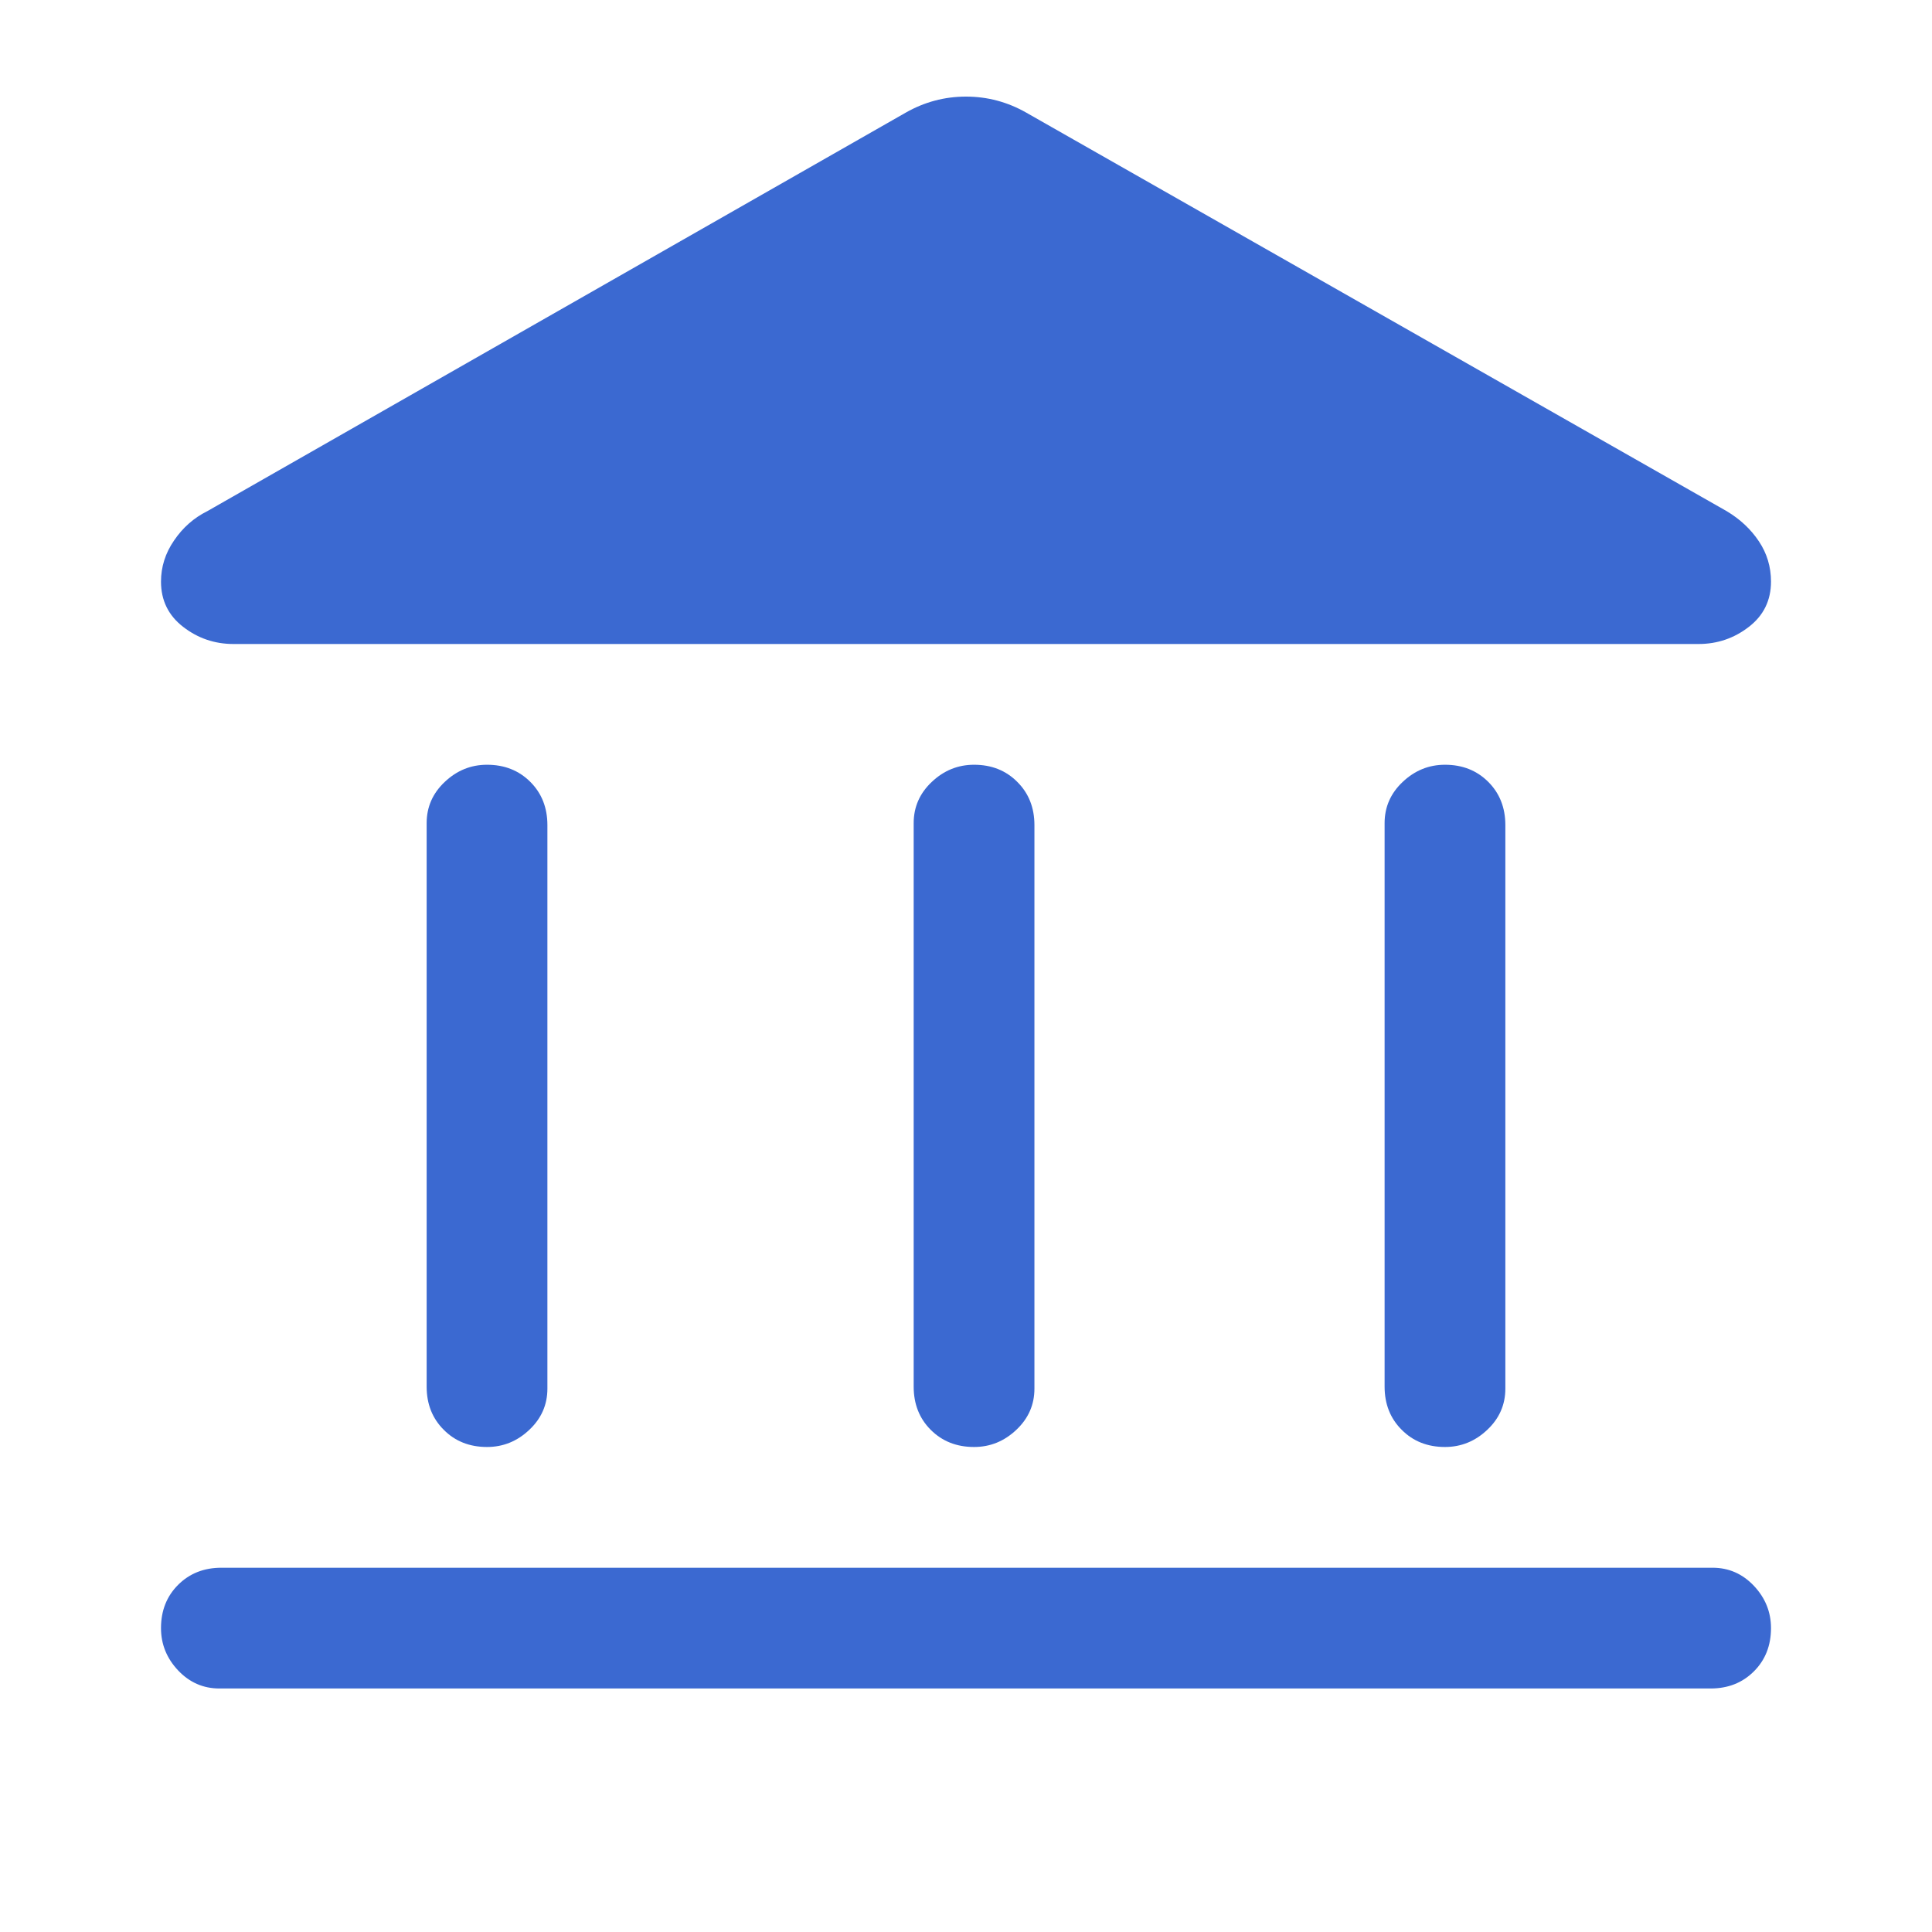
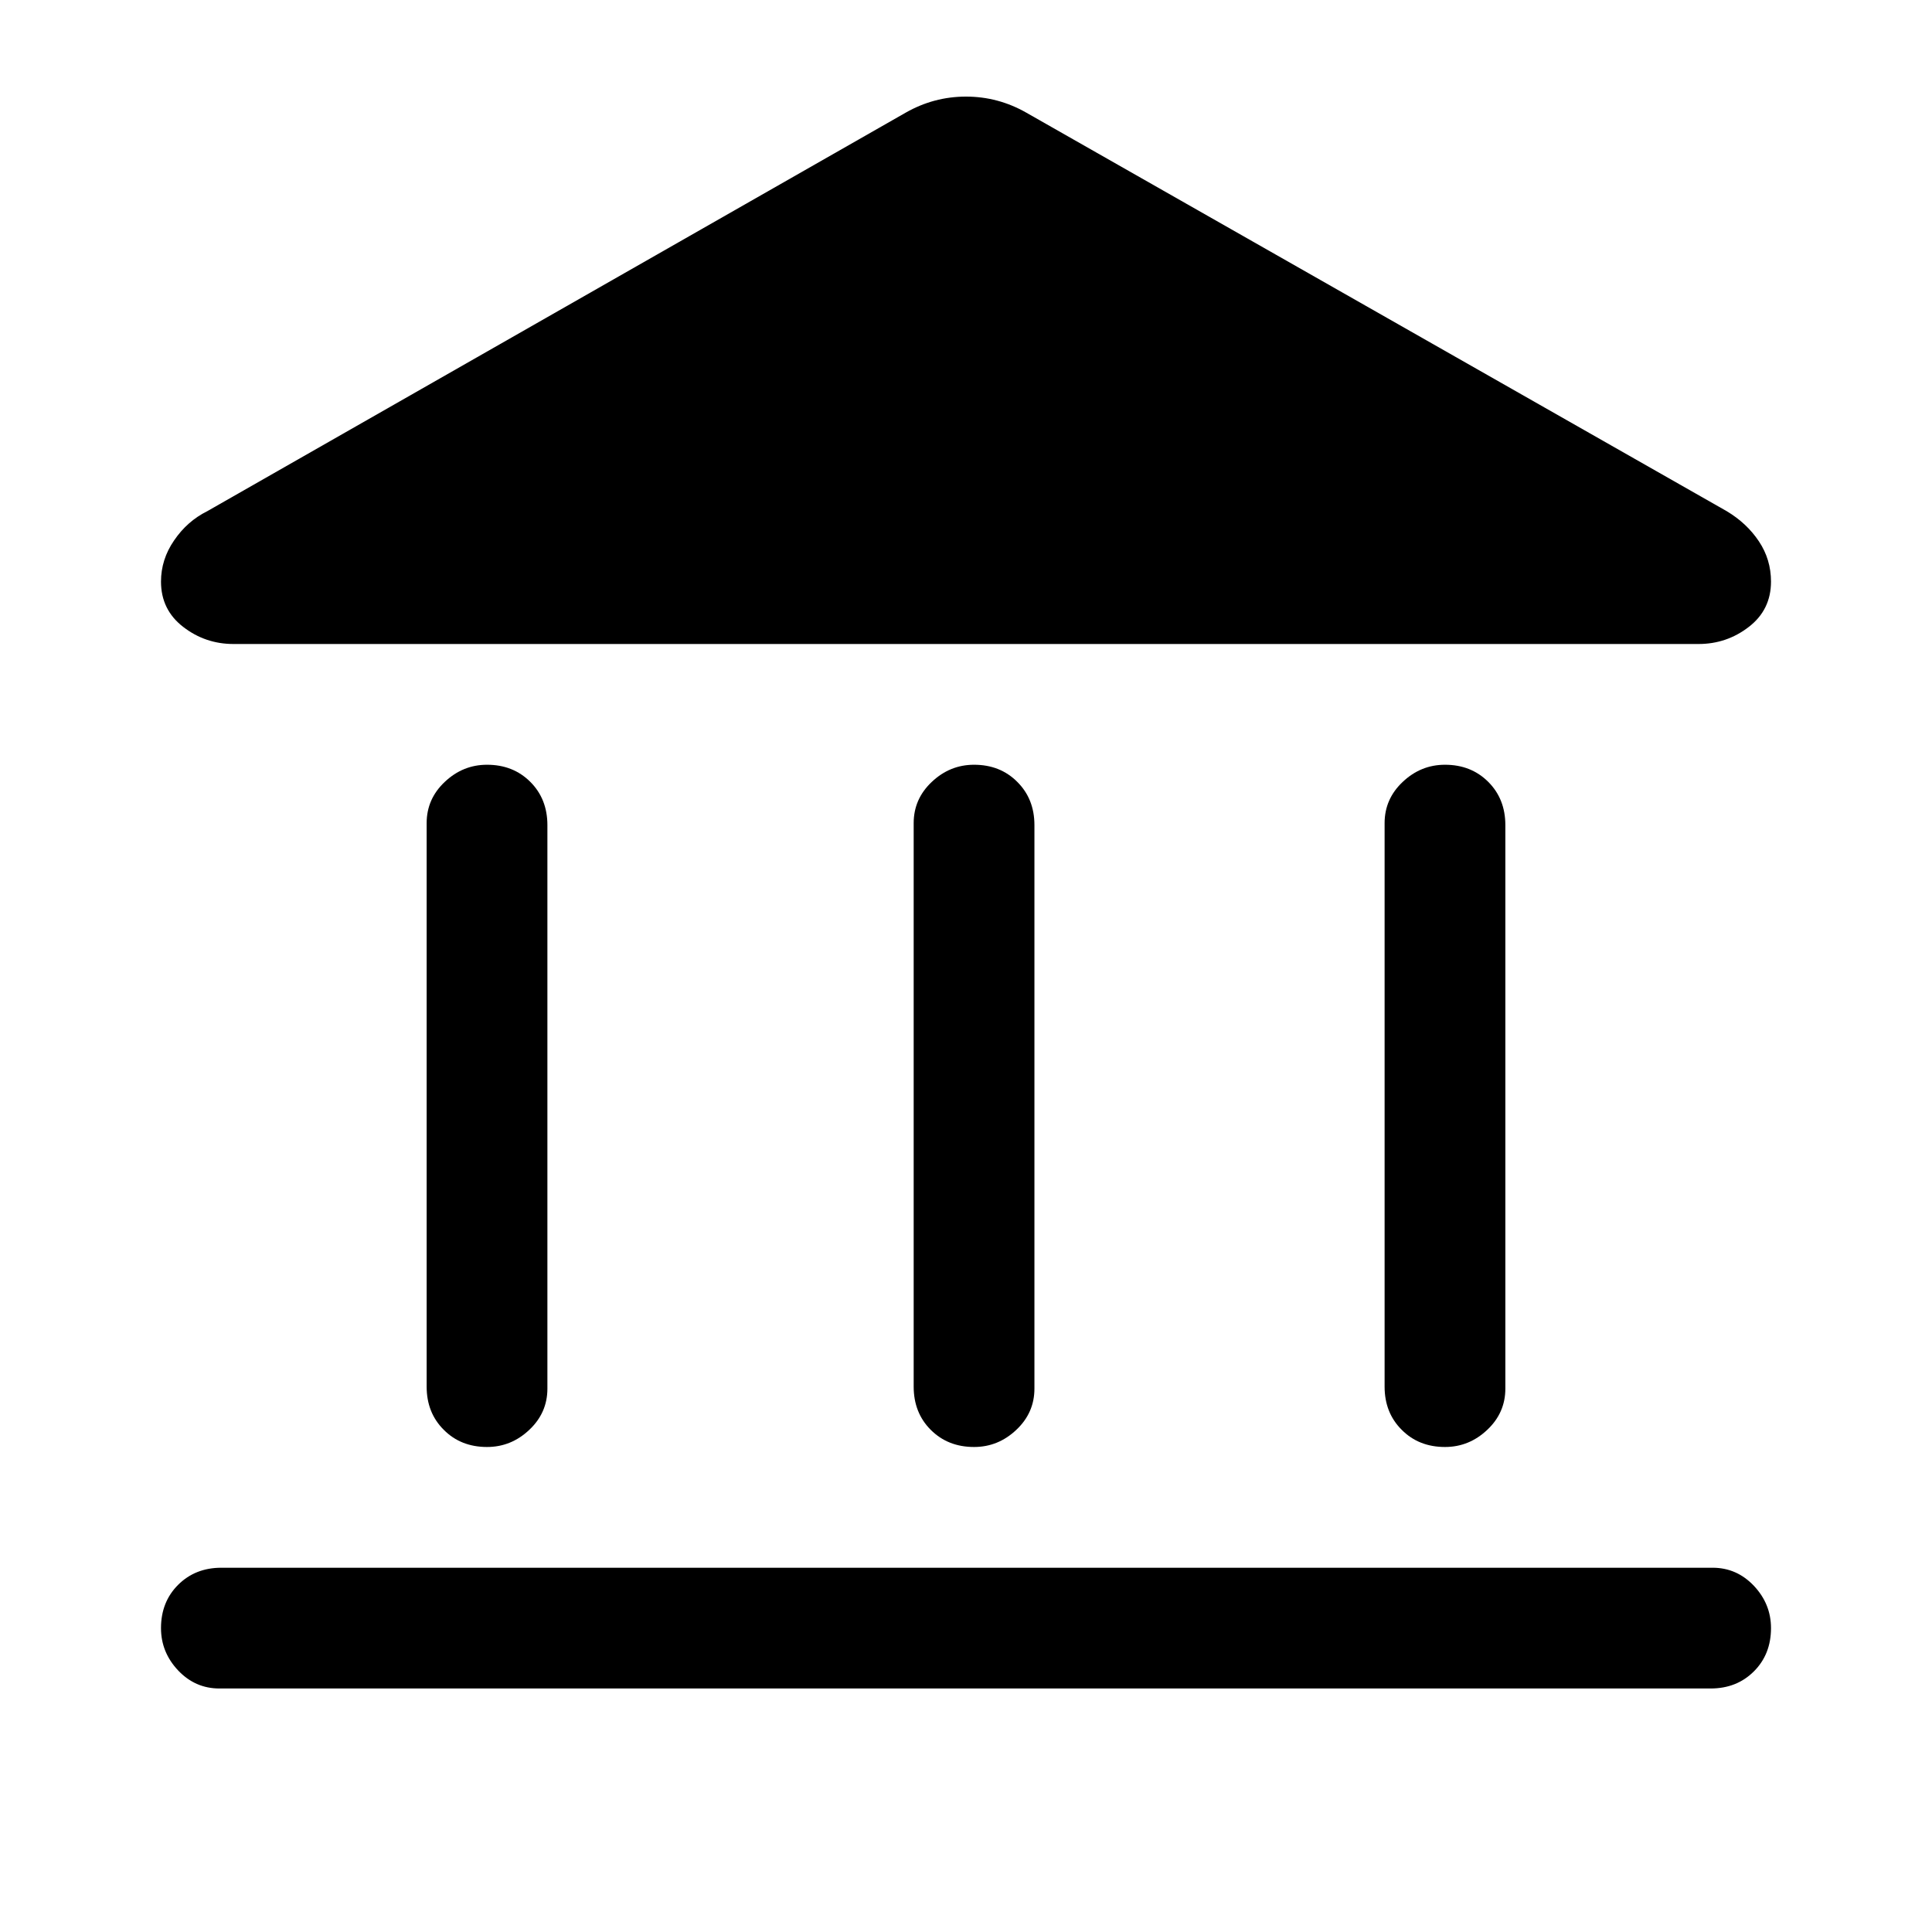
- <svg xmlns="http://www.w3.org/2000/svg" width="24" height="24" viewBox="0 0 24 24" fill="none">
-   <path d="M6.05 17.975C5.833 17.975 5.654 17.904 5.513 17.762C5.371 17.621 5.3 17.442 5.3 17.225V10.225C5.3 10.025 5.375 9.854 5.525 9.713C5.675 9.571 5.85 9.5 6.05 9.5C6.267 9.5 6.446 9.571 6.588 9.713C6.729 9.854 6.8 10.033 6.8 10.25V17.25C6.8 17.45 6.725 17.621 6.575 17.762C6.425 17.904 6.25 17.975 6.05 17.975ZM12.1 17.975C11.883 17.975 11.704 17.904 11.562 17.762C11.421 17.621 11.35 17.442 11.35 17.225V10.225C11.35 10.025 11.425 9.854 11.575 9.713C11.725 9.571 11.9 9.5 12.1 9.5C12.317 9.5 12.496 9.571 12.637 9.713C12.779 9.854 12.85 10.033 12.85 10.25V17.25C12.85 17.45 12.775 17.621 12.625 17.762C12.475 17.904 12.3 17.975 12.1 17.975ZM2.725 20.975C2.525 20.975 2.354 20.9 2.212 20.75C2.071 20.6 2 20.425 2 20.225C2 20.008 2.071 19.829 2.212 19.688C2.354 19.546 2.533 19.475 2.75 19.475H21.275C21.475 19.475 21.646 19.55 21.788 19.7C21.929 19.85 22 20.025 22 20.225C22 20.442 21.929 20.621 21.788 20.762C21.646 20.904 21.467 20.975 21.25 20.975H2.725ZM17.95 17.975C17.733 17.975 17.554 17.904 17.413 17.762C17.271 17.621 17.2 17.442 17.2 17.225V10.225C17.2 10.025 17.275 9.854 17.425 9.713C17.575 9.571 17.75 9.5 17.95 9.5C18.167 9.5 18.346 9.571 18.488 9.713C18.629 9.854 18.7 10.033 18.7 10.25V17.25C18.7 17.45 18.625 17.621 18.475 17.762C18.325 17.904 18.15 17.975 17.95 17.975ZM12.75 1.4L21.45 6.35C21.617 6.45 21.75 6.575 21.85 6.725C21.95 6.875 22 7.042 22 7.225C22 7.458 21.908 7.646 21.725 7.787C21.542 7.929 21.333 8 21.1 8H2.9C2.667 8 2.458 7.929 2.275 7.787C2.092 7.646 2 7.458 2 7.225C2 7.042 2.054 6.871 2.163 6.713C2.271 6.554 2.408 6.433 2.575 6.35L11.25 1.4C11.483 1.267 11.733 1.2 12 1.2C12.267 1.2 12.517 1.267 12.75 1.4Z" fill="#3B69D1" />
+ <svg xmlns="http://www.w3.org/2000/svg" viewBox="0 0 24 24">
+   <path d="M6.05 17.975C5.833 17.975 5.654 17.904 5.513 17.762C5.371 17.621 5.3 17.442 5.3 17.225V10.225C5.3 10.025 5.375 9.854 5.525 9.713C5.675 9.571 5.85 9.5 6.05 9.5C6.267 9.5 6.446 9.571 6.588 9.713C6.729 9.854 6.8 10.033 6.8 10.25V17.25C6.8 17.45 6.725 17.621 6.575 17.762C6.425 17.904 6.25 17.975 6.05 17.975ZM12.1 17.975C11.883 17.975 11.704 17.904 11.562 17.762C11.421 17.621 11.35 17.442 11.35 17.225V10.225C11.35 10.025 11.425 9.854 11.575 9.713C11.725 9.571 11.9 9.5 12.1 9.5C12.317 9.5 12.496 9.571 12.637 9.713C12.779 9.854 12.85 10.033 12.85 10.25V17.25C12.85 17.45 12.775 17.621 12.625 17.762C12.475 17.904 12.3 17.975 12.1 17.975ZM2.725 20.975C2.525 20.975 2.354 20.9 2.212 20.75C2.071 20.6 2 20.425 2 20.225C2 20.008 2.071 19.829 2.212 19.688C2.354 19.546 2.533 19.475 2.75 19.475H21.275C21.475 19.475 21.646 19.55 21.788 19.7C21.929 19.85 22 20.025 22 20.225C22 20.442 21.929 20.621 21.788 20.762C21.646 20.904 21.467 20.975 21.25 20.975H2.725ZM17.95 17.975C17.733 17.975 17.554 17.904 17.413 17.762C17.271 17.621 17.2 17.442 17.2 17.225V10.225C17.2 10.025 17.275 9.854 17.425 9.713C17.575 9.571 17.75 9.5 17.95 9.5C18.167 9.5 18.346 9.571 18.488 9.713C18.629 9.854 18.7 10.033 18.7 10.25V17.25C18.7 17.45 18.625 17.621 18.475 17.762C18.325 17.904 18.15 17.975 17.95 17.975ZM12.75 1.4L21.45 6.35C21.617 6.45 21.75 6.575 21.85 6.725C21.95 6.875 22 7.042 22 7.225C22 7.458 21.908 7.646 21.725 7.787C21.542 7.929 21.333 8 21.1 8H2.9C2.667 8 2.458 7.929 2.275 7.787C2.092 7.646 2 7.458 2 7.225C2 7.042 2.054 6.871 2.163 6.713C2.271 6.554 2.408 6.433 2.575 6.35L11.25 1.4C11.483 1.267 11.733 1.2 12 1.2C12.267 1.2 12.517 1.267 12.75 1.4Z" fill="inherit" />
</svg>
